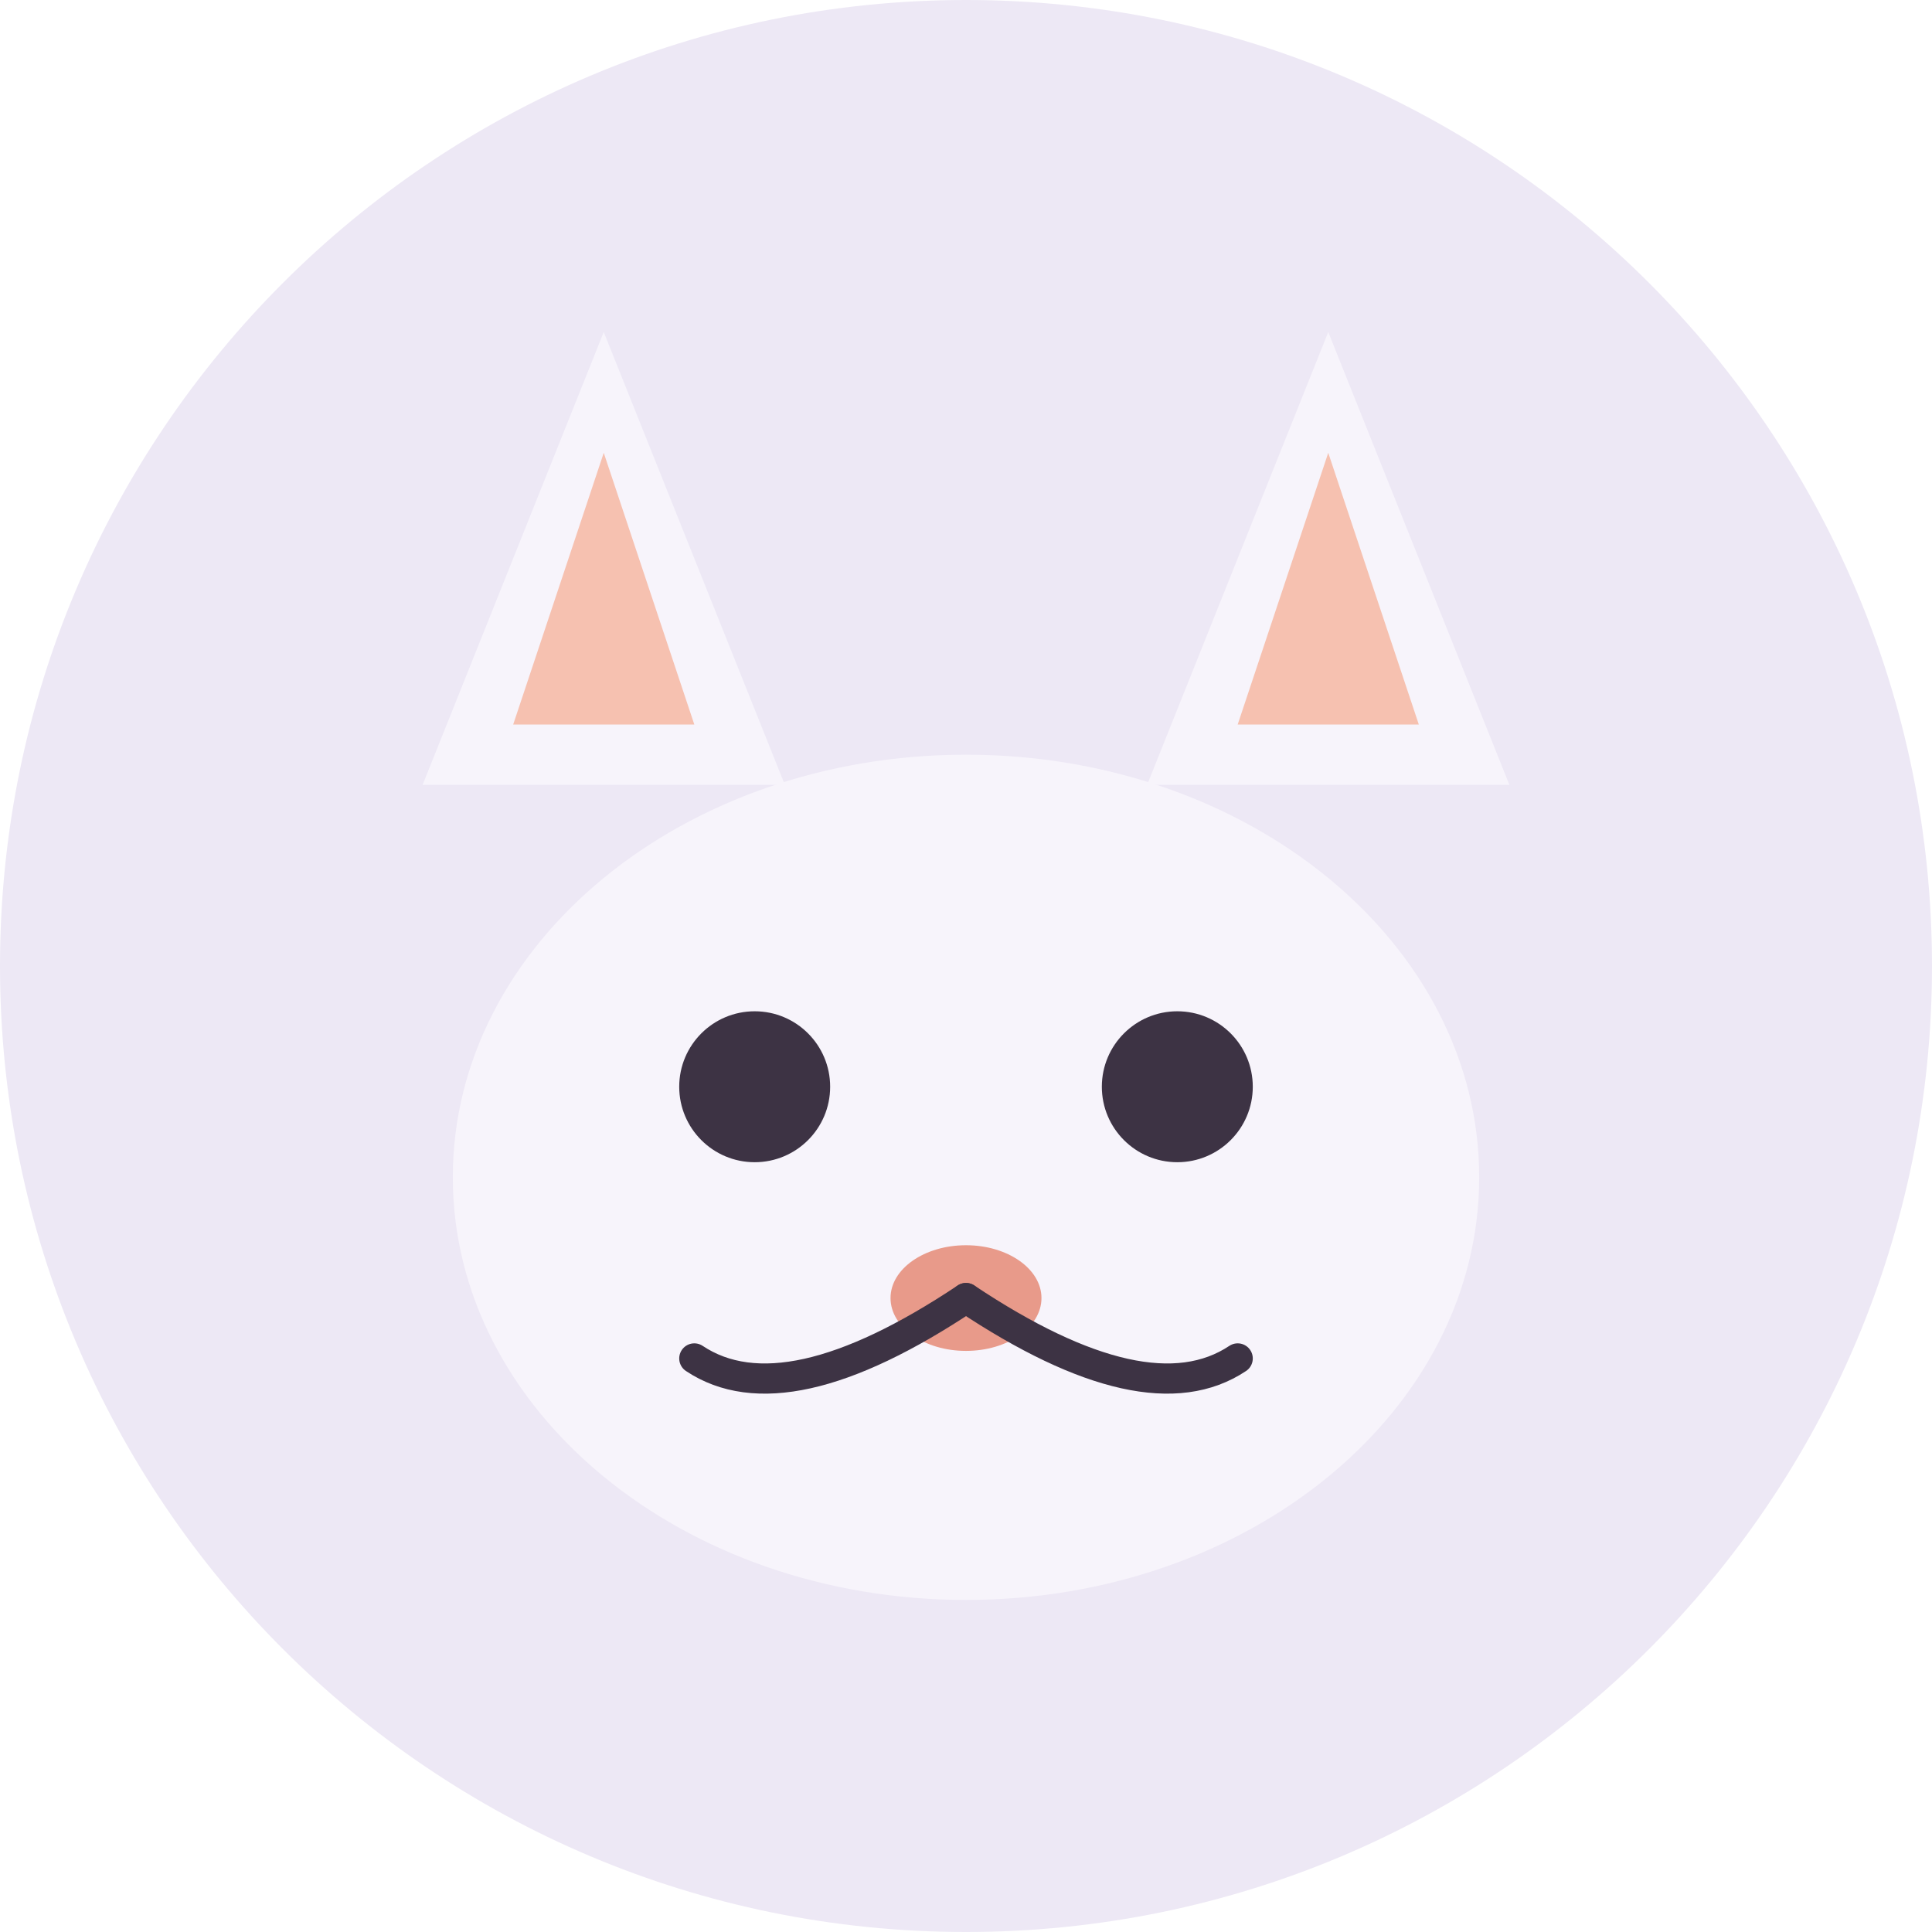
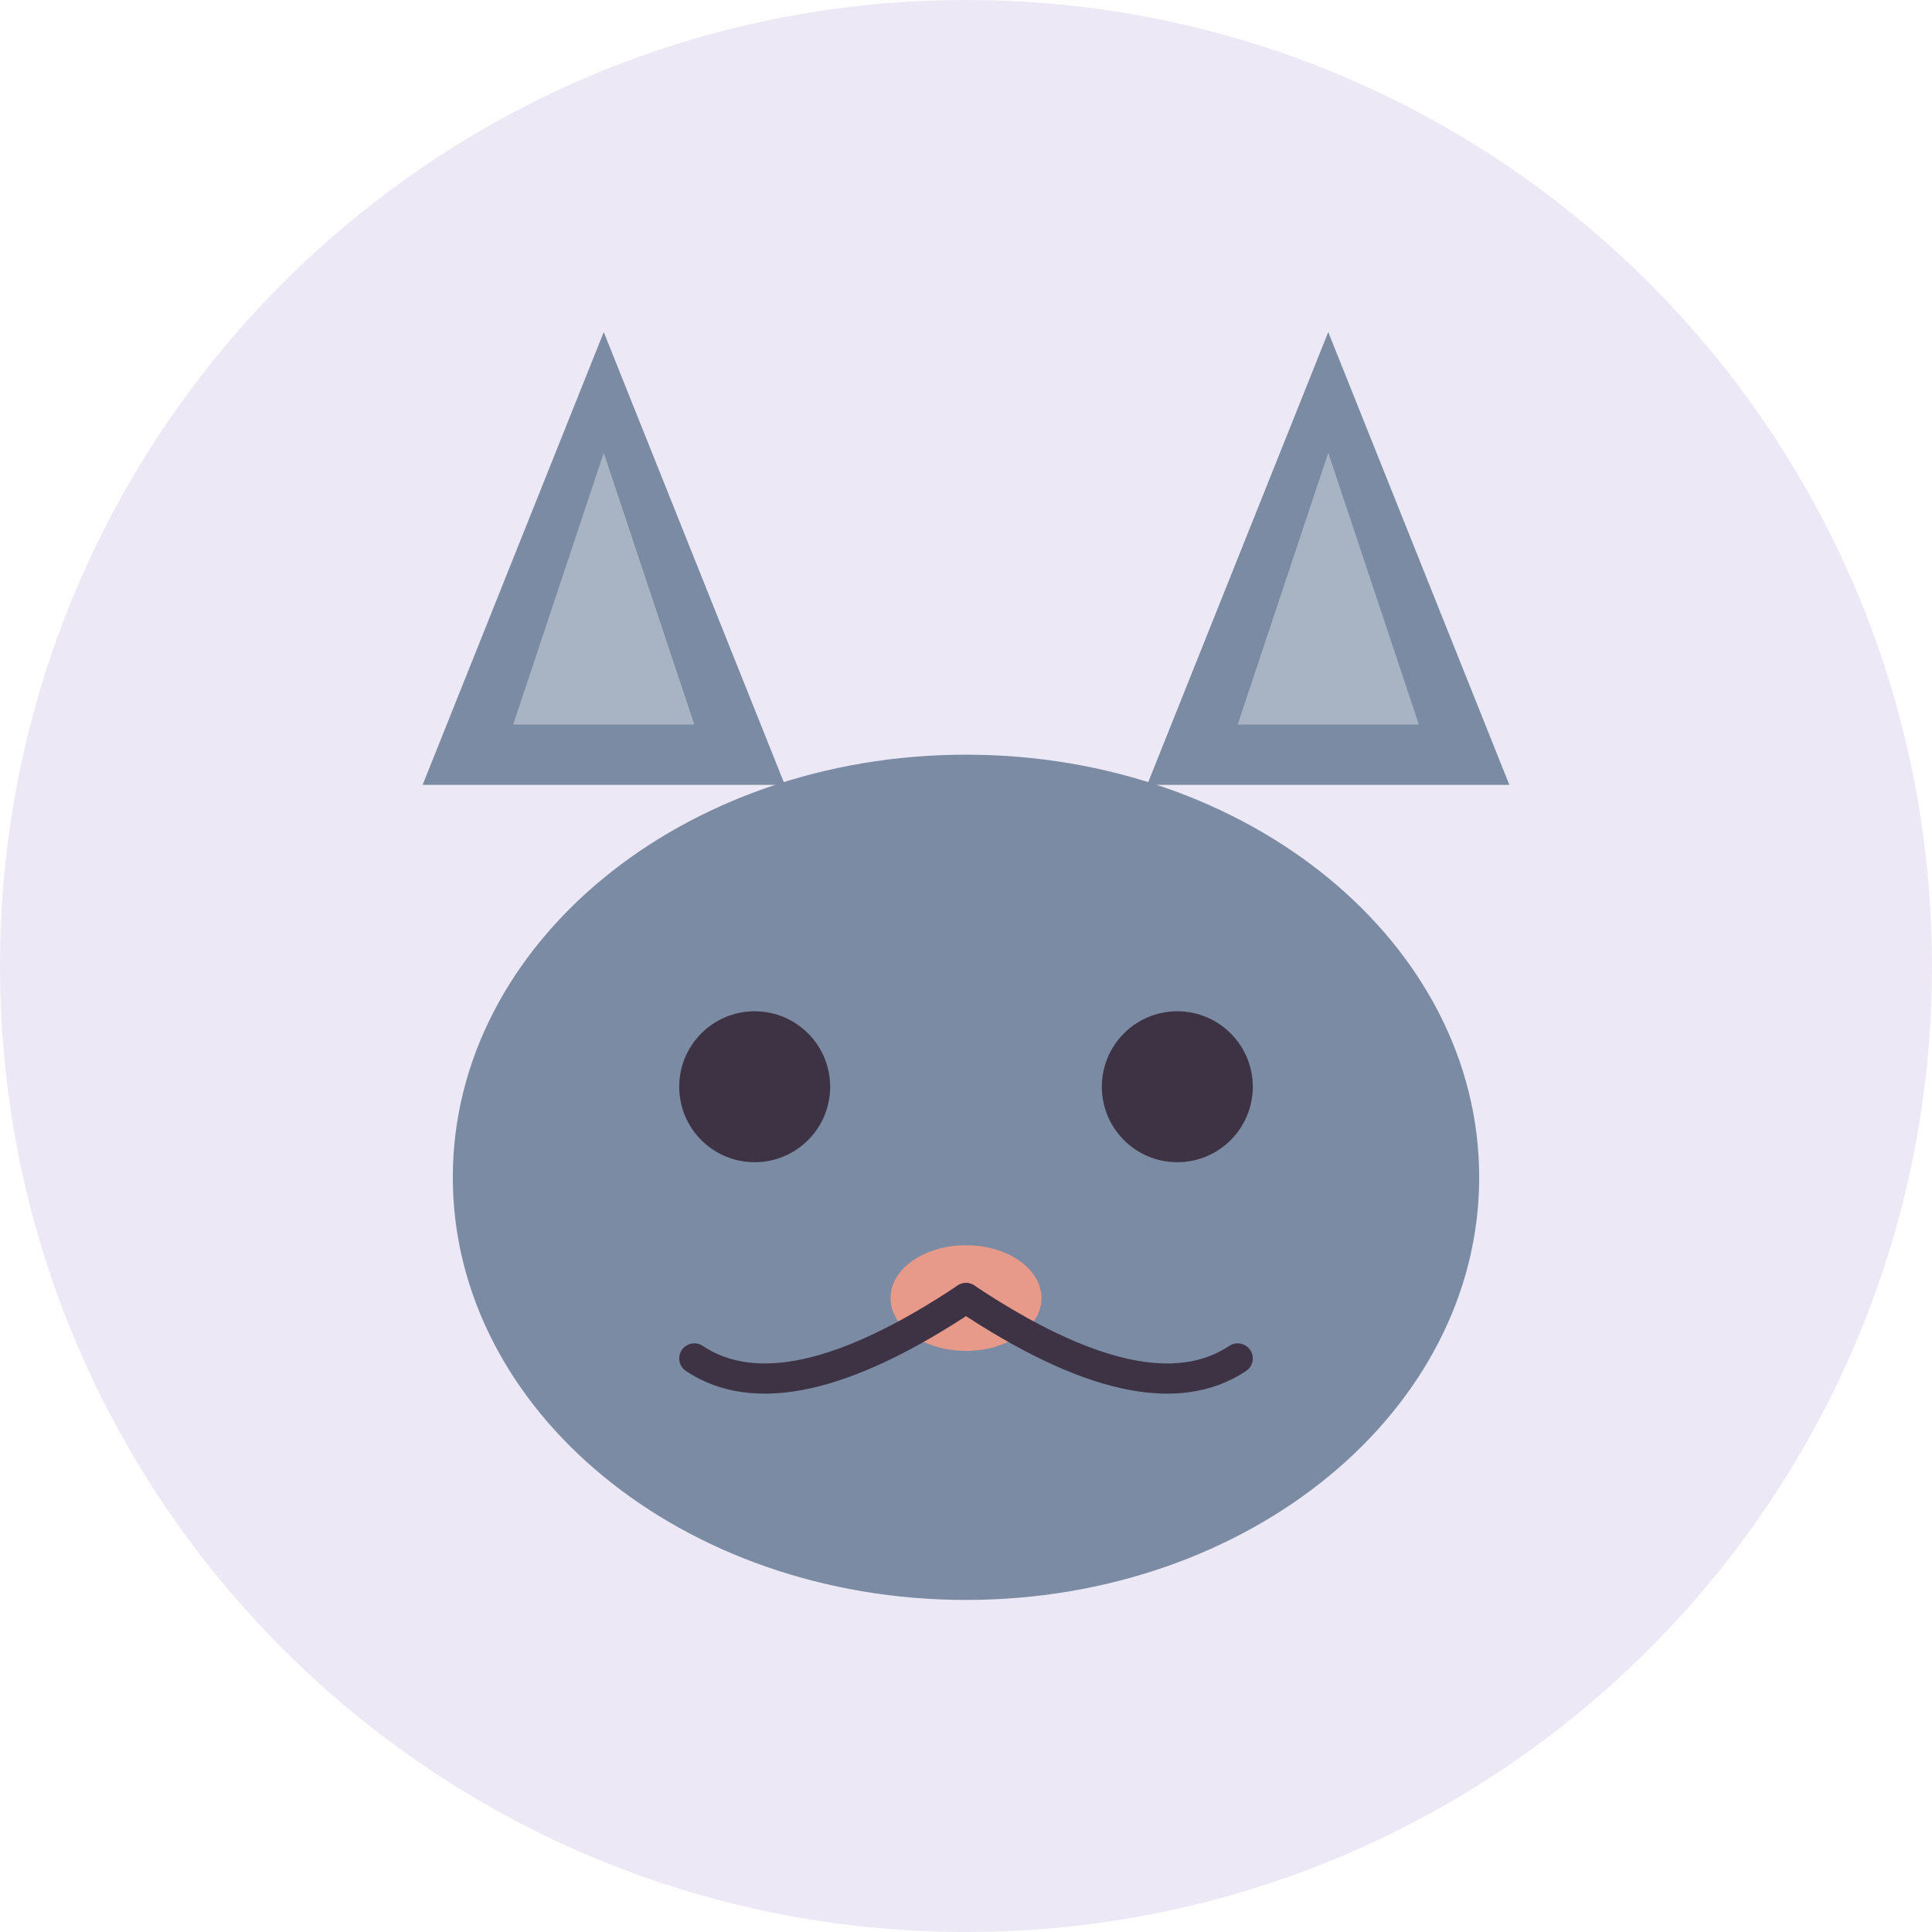
- <svg xmlns="http://www.w3.org/2000/svg" viewBox="0 0 128 128" role="img" aria-label="Cat white">
+ <svg xmlns="http://www.w3.org/2000/svg" viewBox="0 0 128 128" role="img" aria-label="Cat blue-gray">
  <circle cx="64" cy="64" r="64" fill="#EDE8F5" />
-   <ellipse cx="64" cy="78" rx="34" ry="28" fill="#F7F4FB" />
-   <path d="M28 52 L40 22 L52 52 Z" fill="#F7F4FB" />
-   <path d="M76 52 L88 22 L100 52 Z" fill="#F7F4FB" />
-   <path d="M34 48 L40 30 L46 48 Z" fill="#F6C1B0" />
-   <path d="M82 48 L88 30 L94 48 Z" fill="#F6C1B0" />
+   <ellipse cx="64" cy="78" rx="34" ry="28" fill="#7A8BA3" />
+   <path d="M28 52 L40 22 L52 52 Z" fill="#7A8BA3" />
+   <path d="M76 52 L88 22 L100 52 Z" fill="#7A8BA3" />
+   <path d="M34 48 L40 30 L46 48 Z" fill="#A8B4C4" />
+   <path d="M82 48 L88 30 L94 48 Z" fill="#A8B4C4" />
  <circle cx="50" cy="72" r="5" fill="#3D3344" />
  <circle cx="78" cy="72" r="5" fill="#3D3344" />
  <ellipse cx="64" cy="86" rx="5" ry="3.5" fill="#E89A8A" />
  <path d="M64 86 Q52 94 46 90" fill="none" stroke="#3D3344" stroke-width="2" stroke-linecap="round" />
  <path d="M64 86 Q76 94 82 90" fill="none" stroke="#3D3344" stroke-width="2" stroke-linecap="round" />
</svg>
